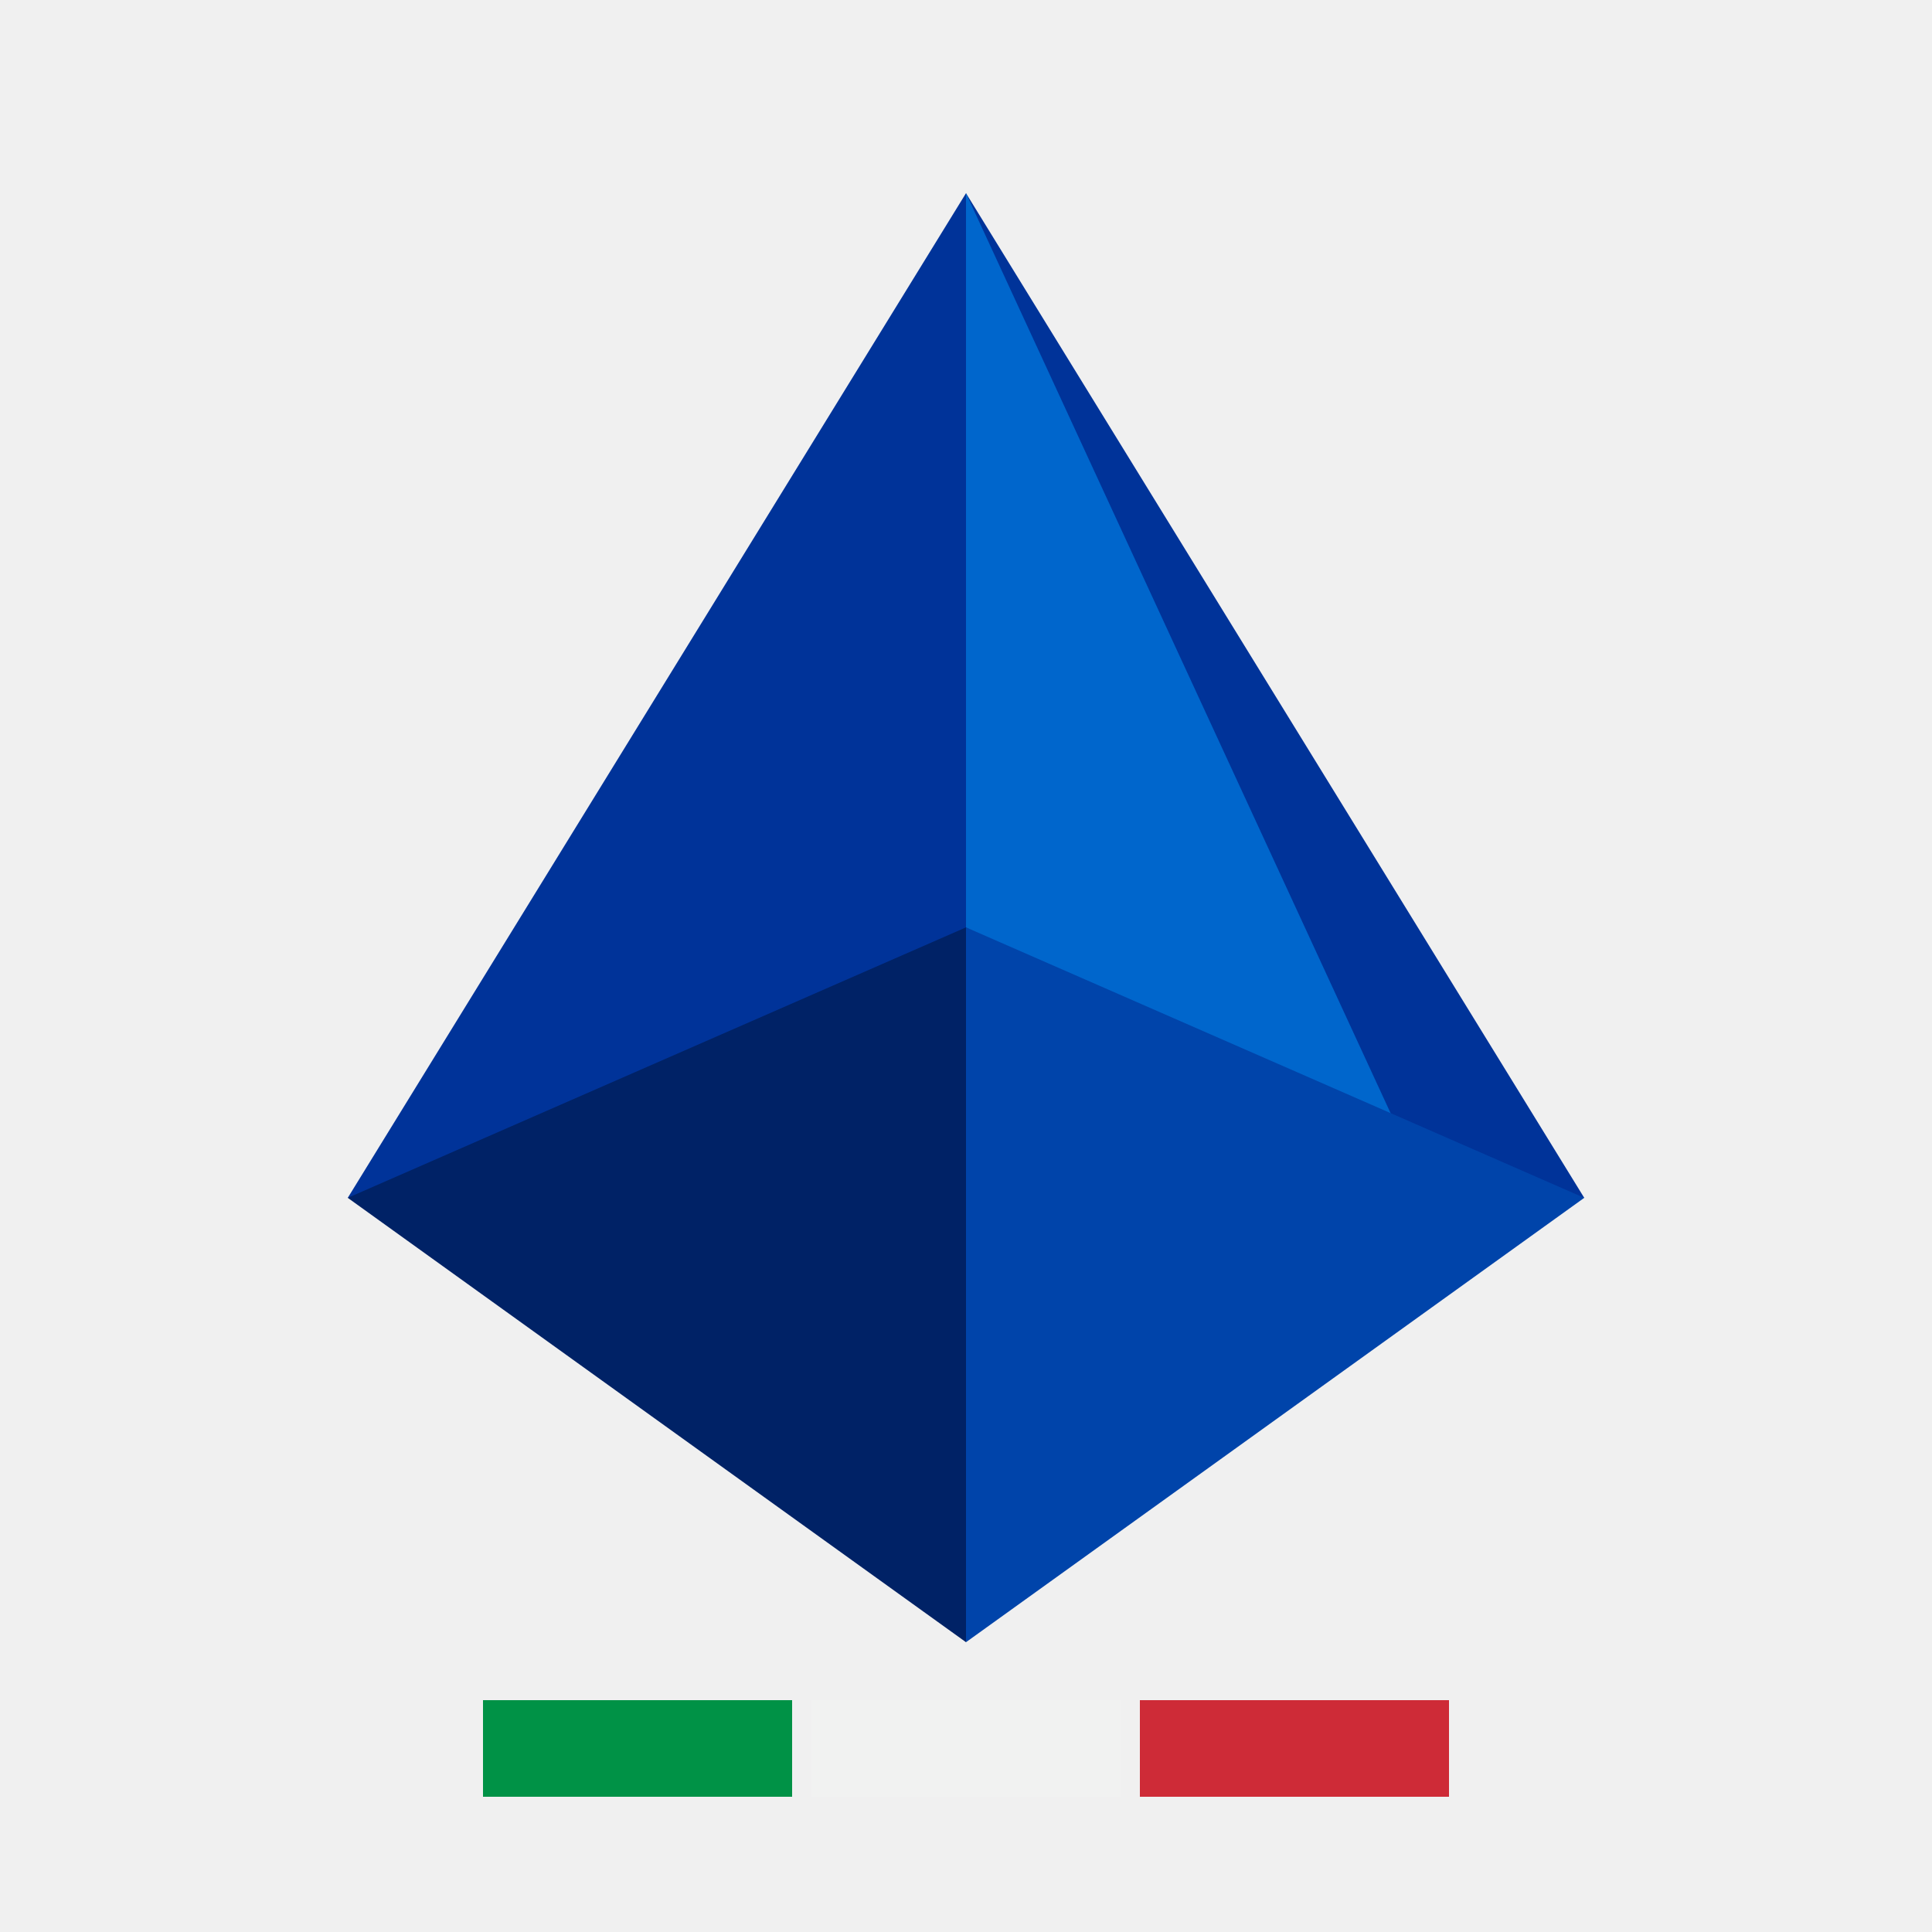
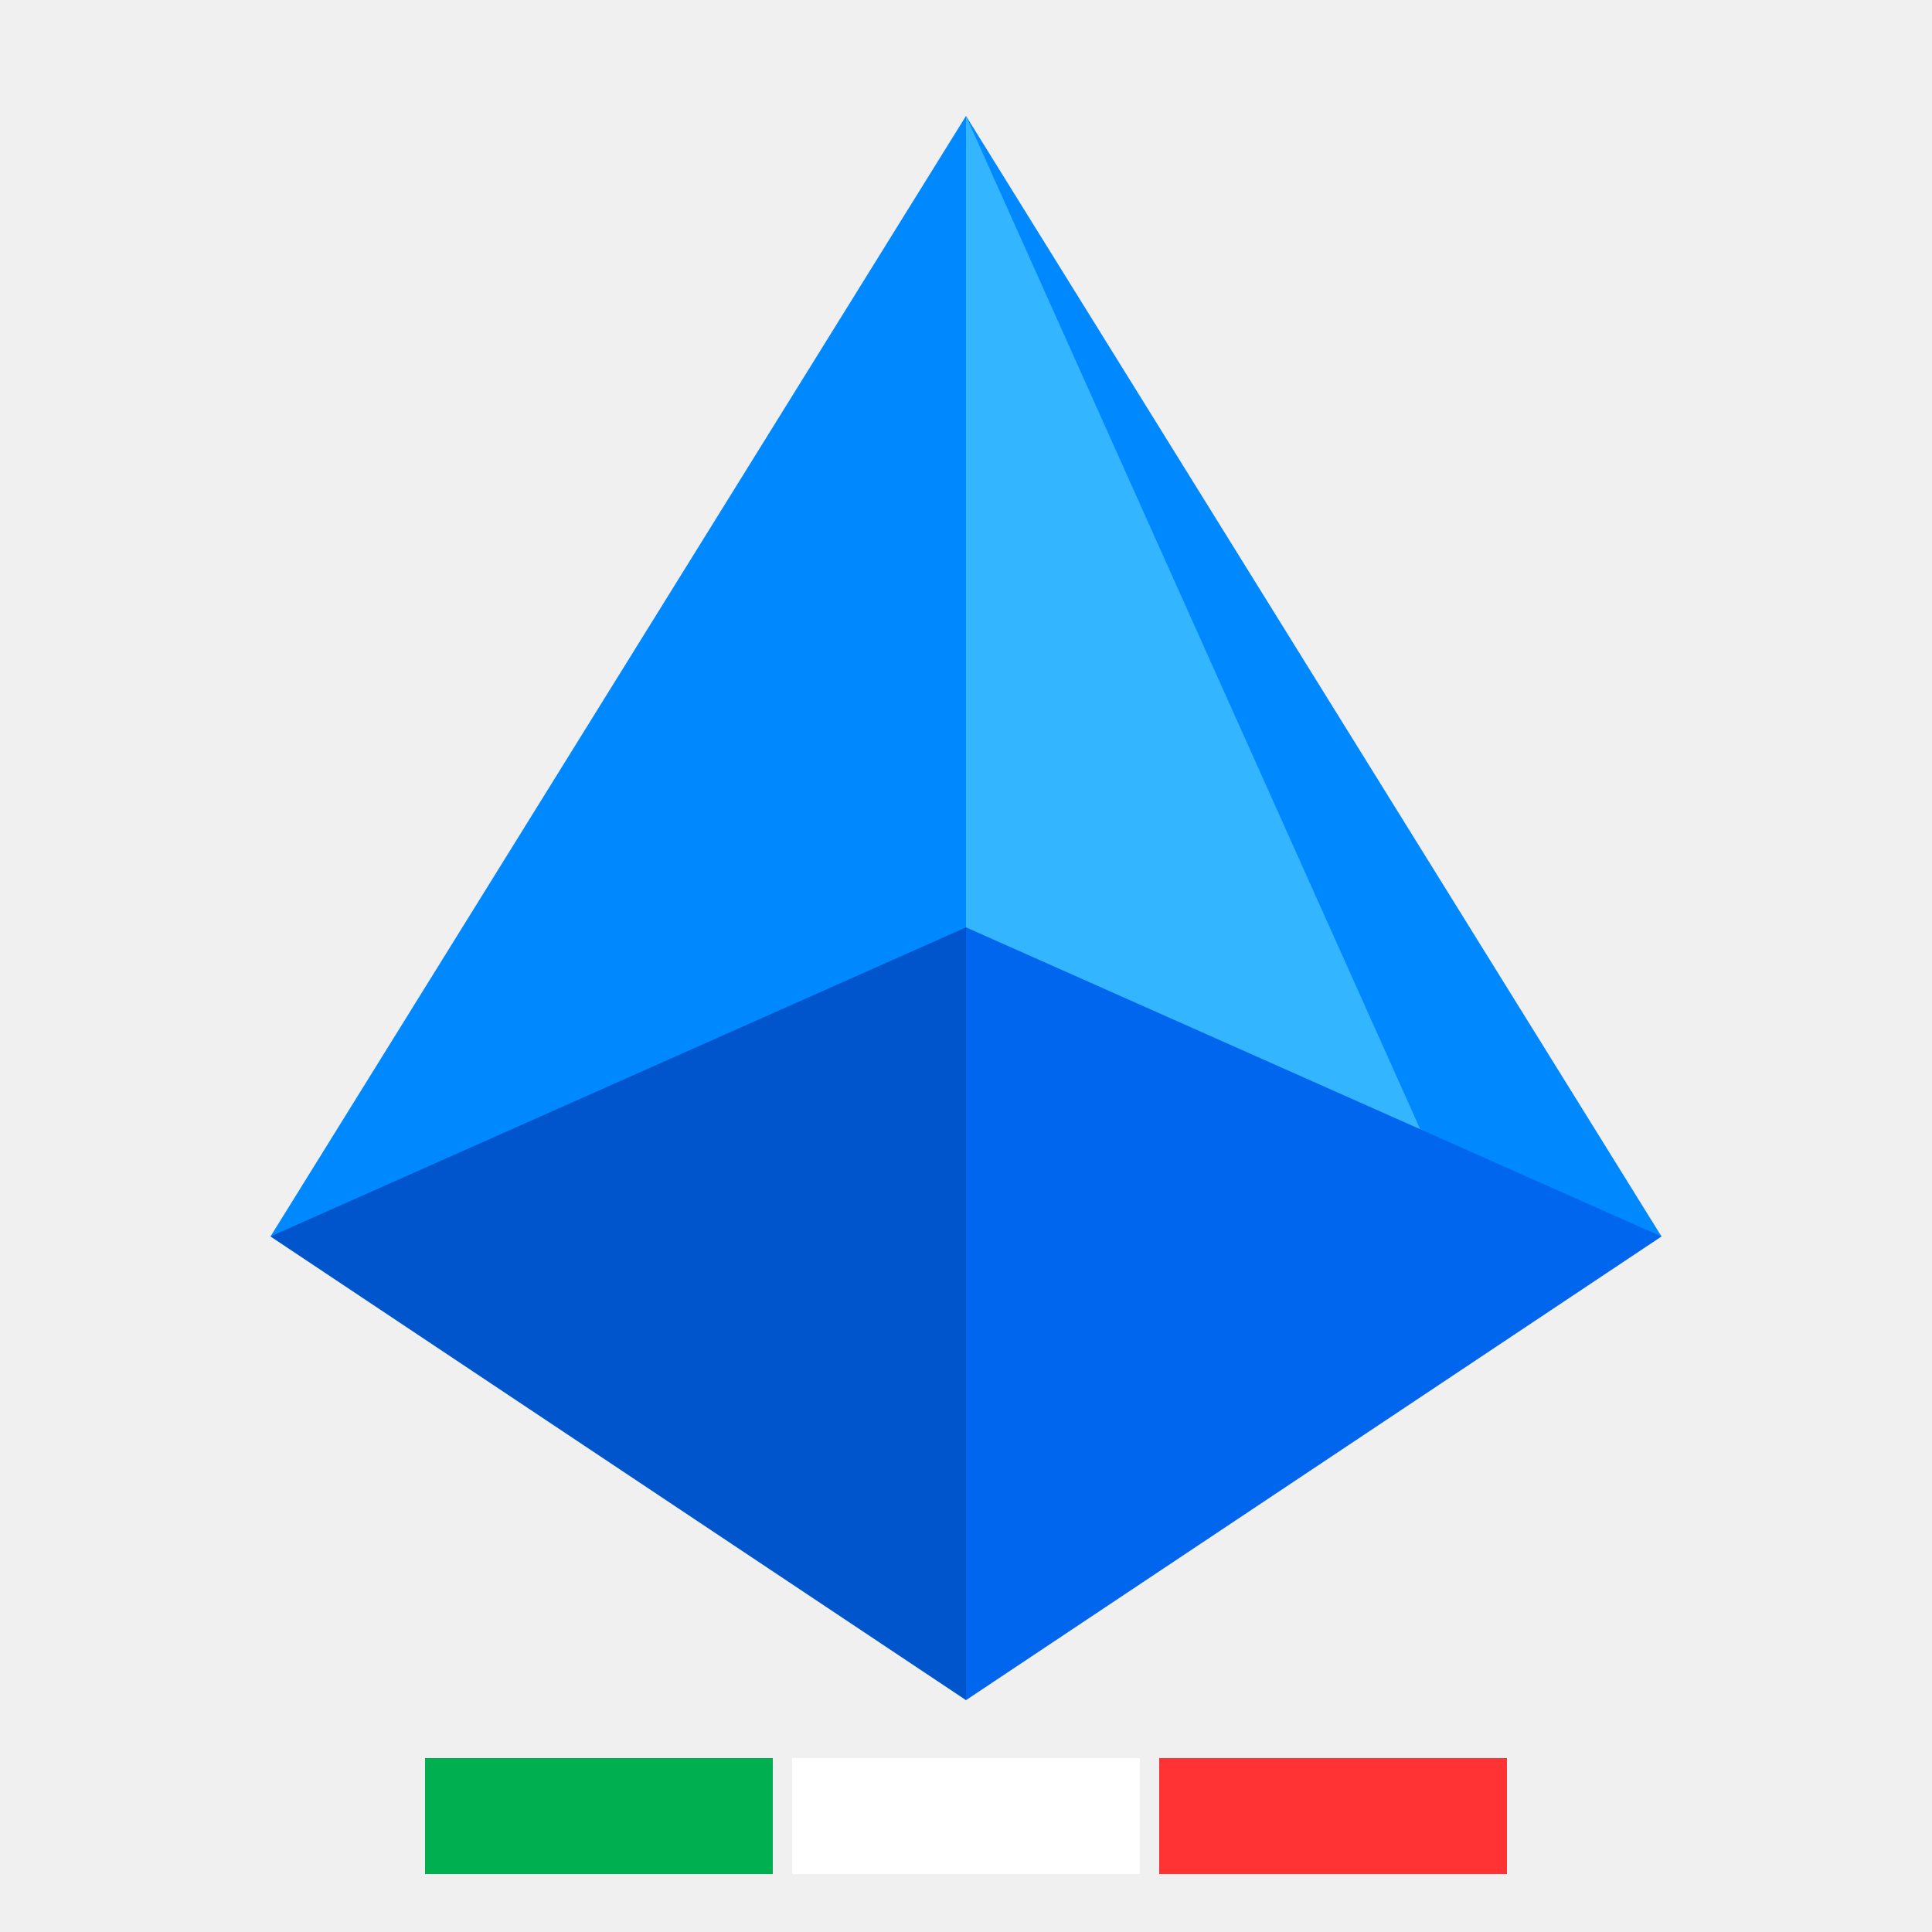
<svg xmlns="http://www.w3.org/2000/svg" viewBox="0 0 100 100">
-   <polygon points="50,10 82,62 18,62" fill="#003399" />
-   <polygon points="50,10 74,62 50,48" fill="#0066CC" />
-   <polygon points="50,48 50,85 18,62" fill="#002266" />
-   <polygon points="50,48 50,85 82,62" fill="#0044AA" />
-   <rect x="25" y="88" width="16" height="5" fill="#009246" />
-   <rect x="42" y="88" width="16" height="5" fill="#F1F2F1" />
-   <rect x="59" y="88" width="16" height="5" fill="#CE2B37" />
+   <polygon points="50,6 86,64 14,64" fill="#0088FF" />
+   <polygon points="50,6 76,64 50,48" fill="#33B5FF" />
+   <polygon points="50,48 50,88 14,64" fill="#0055CC" />
+   <polygon points="50,48 50,88 86,64" fill="#0066EE" />
+   <rect x="22" y="91" width="18" height="6" fill="#00B050" />
+   <rect x="41" y="91" width="18" height="6" fill="#FFFFFF" />
+   <rect x="60" y="91" width="18" height="6" fill="#FF3333" />
</svg>
